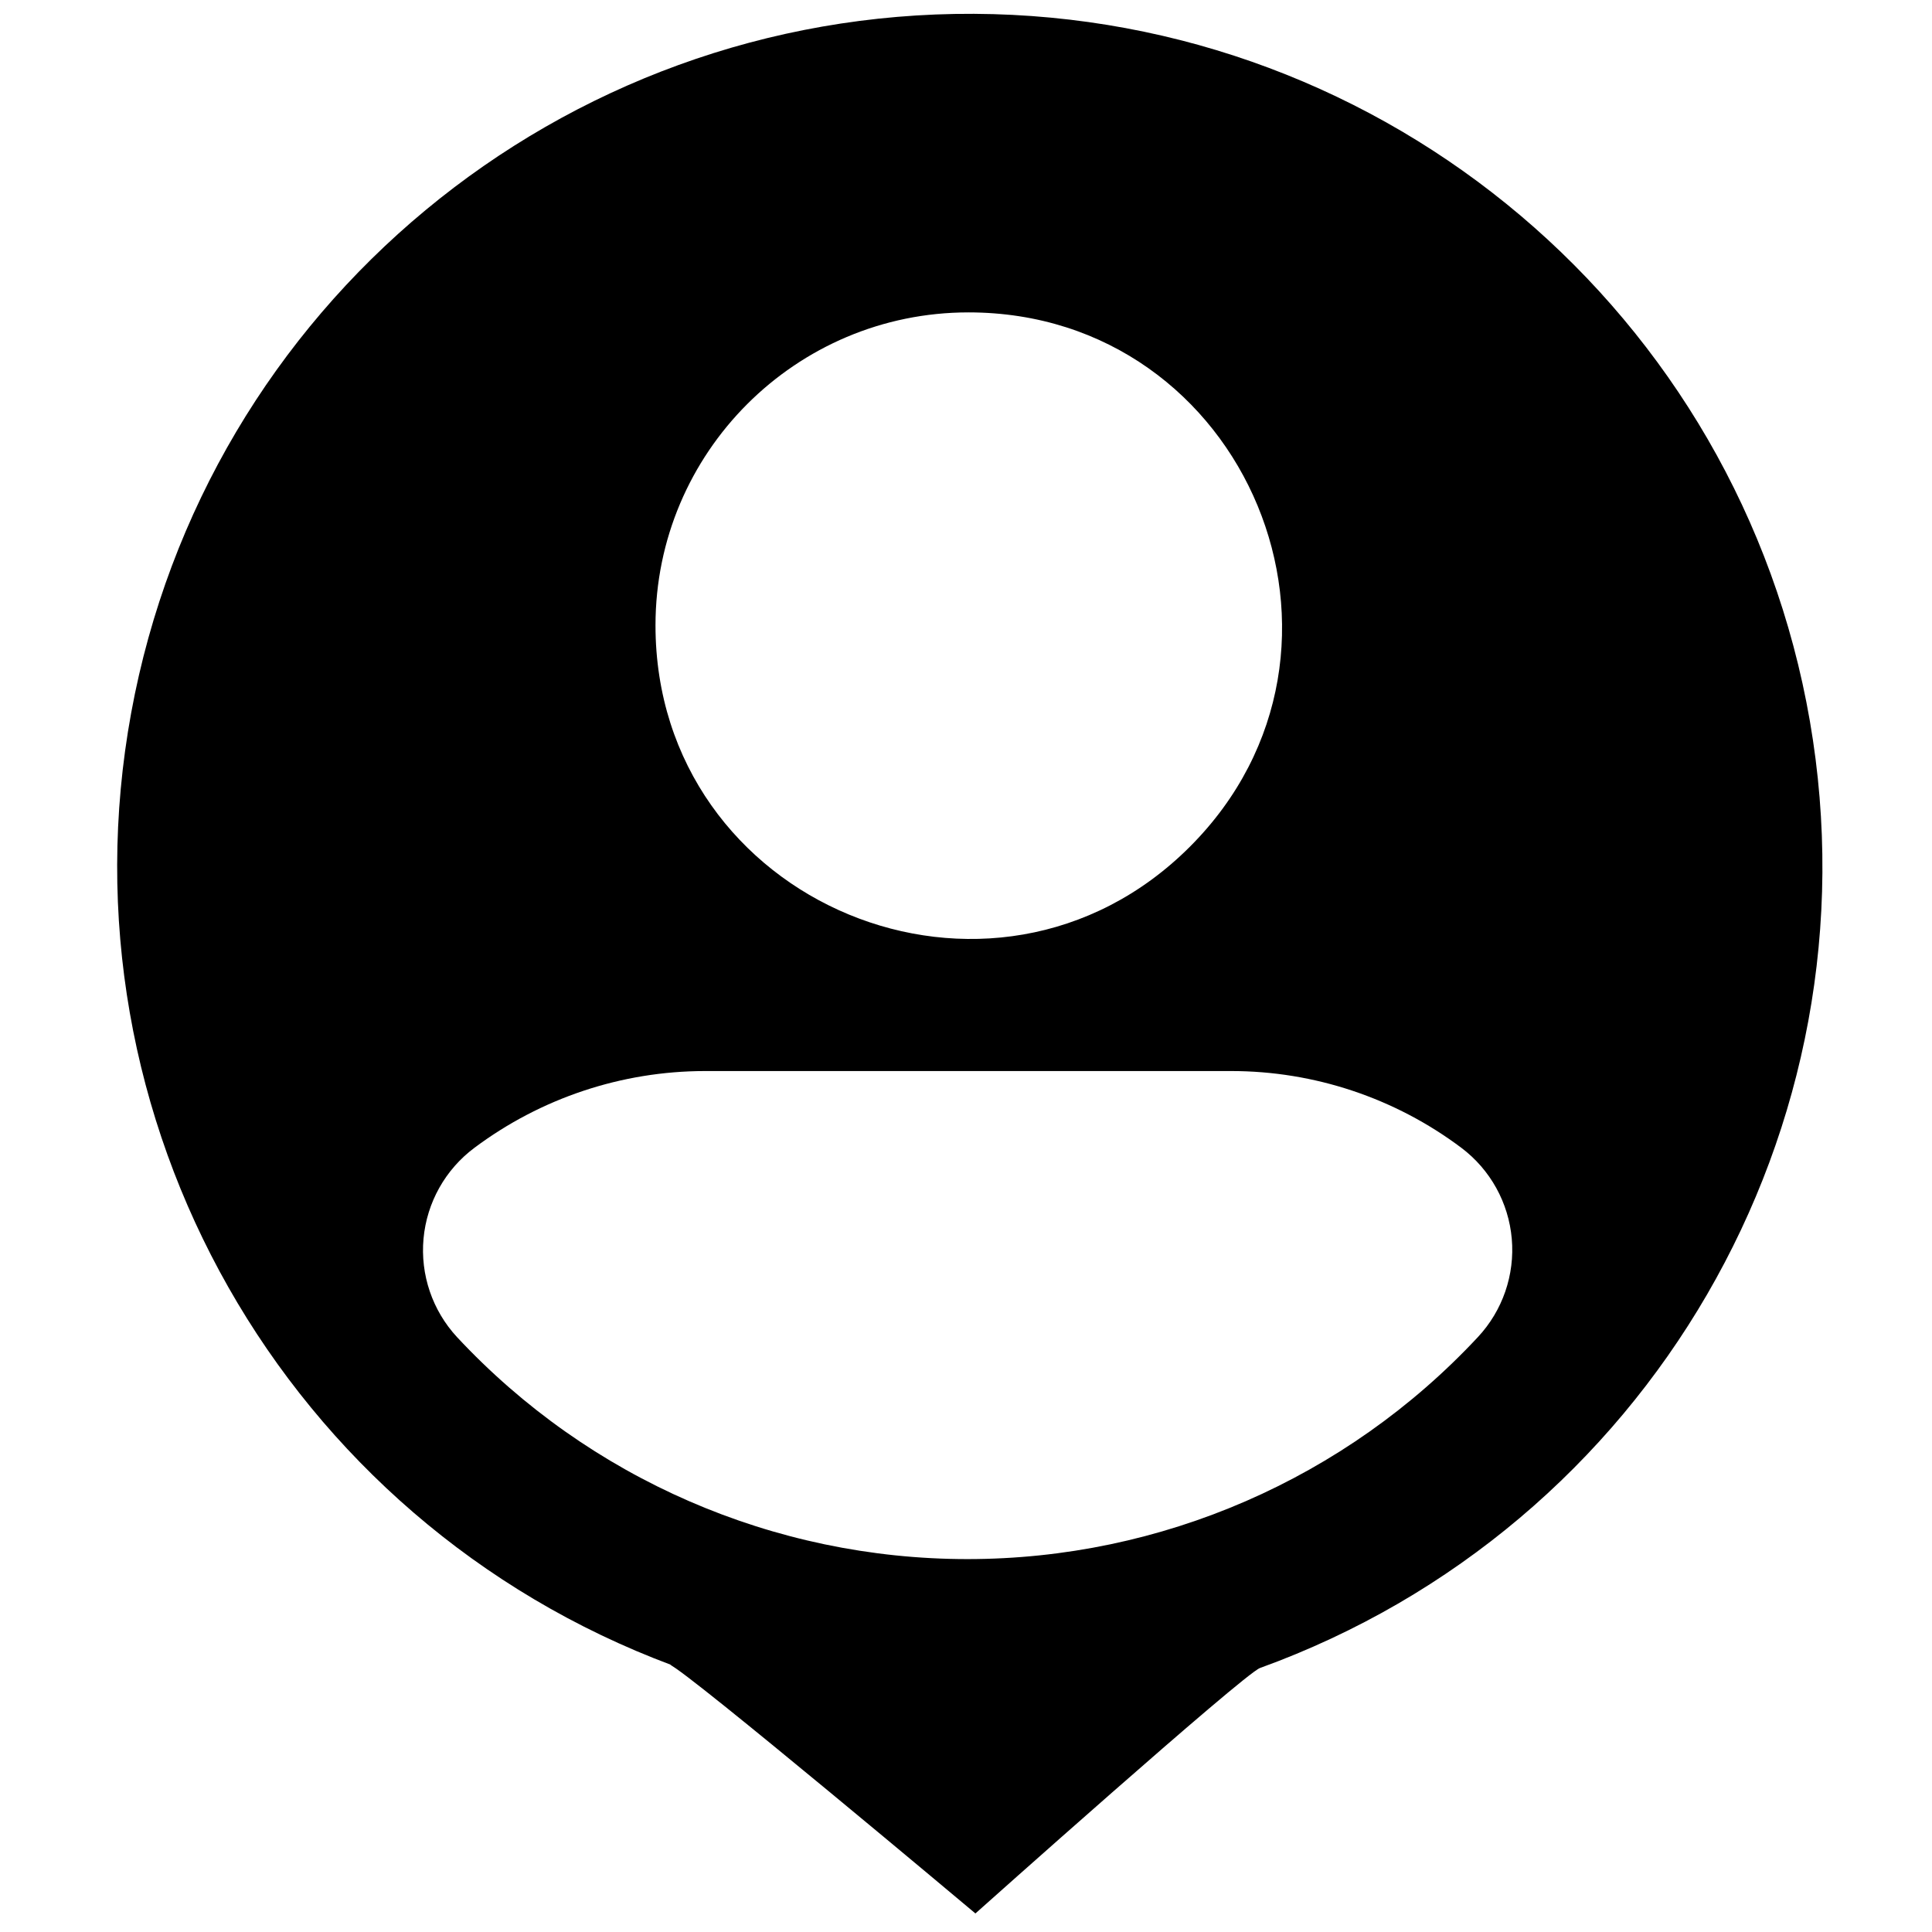
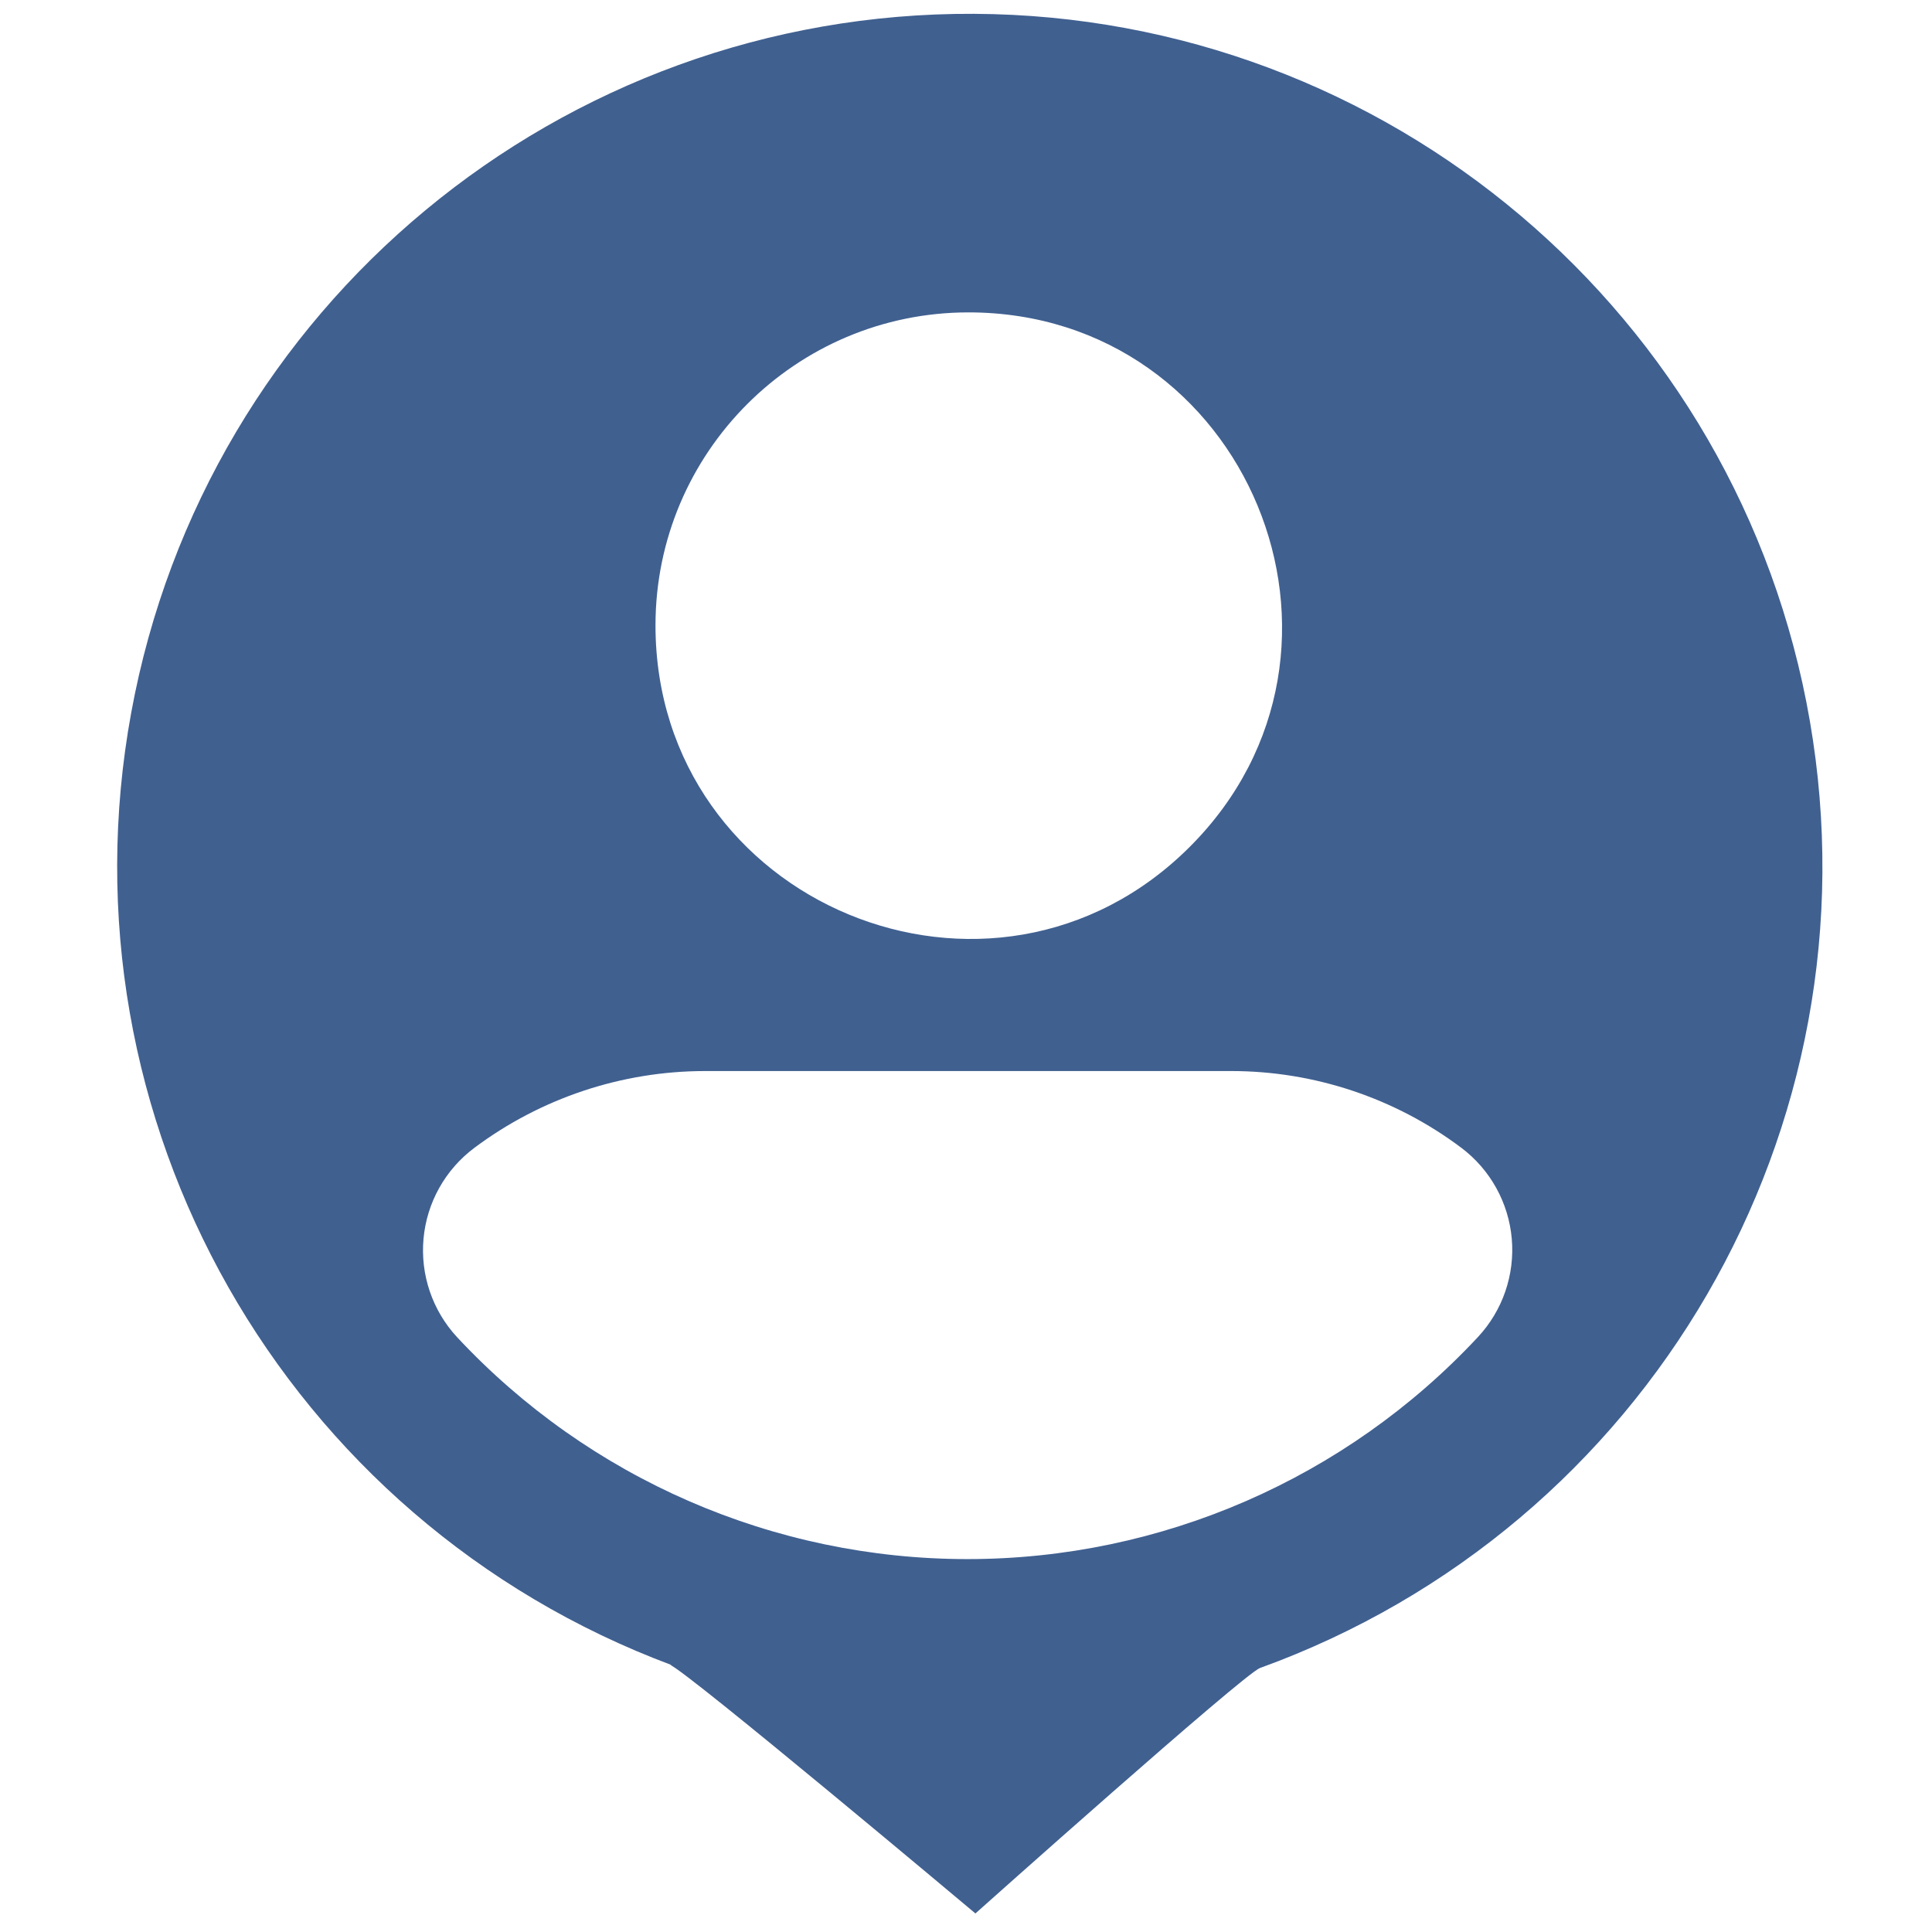
- <svg xmlns="http://www.w3.org/2000/svg" version="1.1" height="20" width="20" viewBox="0 0 6.667 6.667">
+ <svg xmlns="http://www.w3.org/2000/svg" version="1.1" height="20" width="20" viewBox="0 0 6.667 6.667" fill="#406090">
  <path d="M2.312 5.745c.056.02 1.054.858 1.054.858s.925-.826.982-.847a2.942 2.942 0 10-2.03-.01zm1.03-4.667c.962 0 1.444 1.164.764 1.844-.68.68-1.844.198-1.844-.764 0-.596.484-1.08 1.08-1.08zM1.637 3.961a1.33 1.33 0 01.795-.265h1.817c.286 0 .565.093.794.265a.441.441 0 01.057.653 2.408 2.408 0 01-3.523 0 .441.441 0 01.06-.653z" />
</svg>
